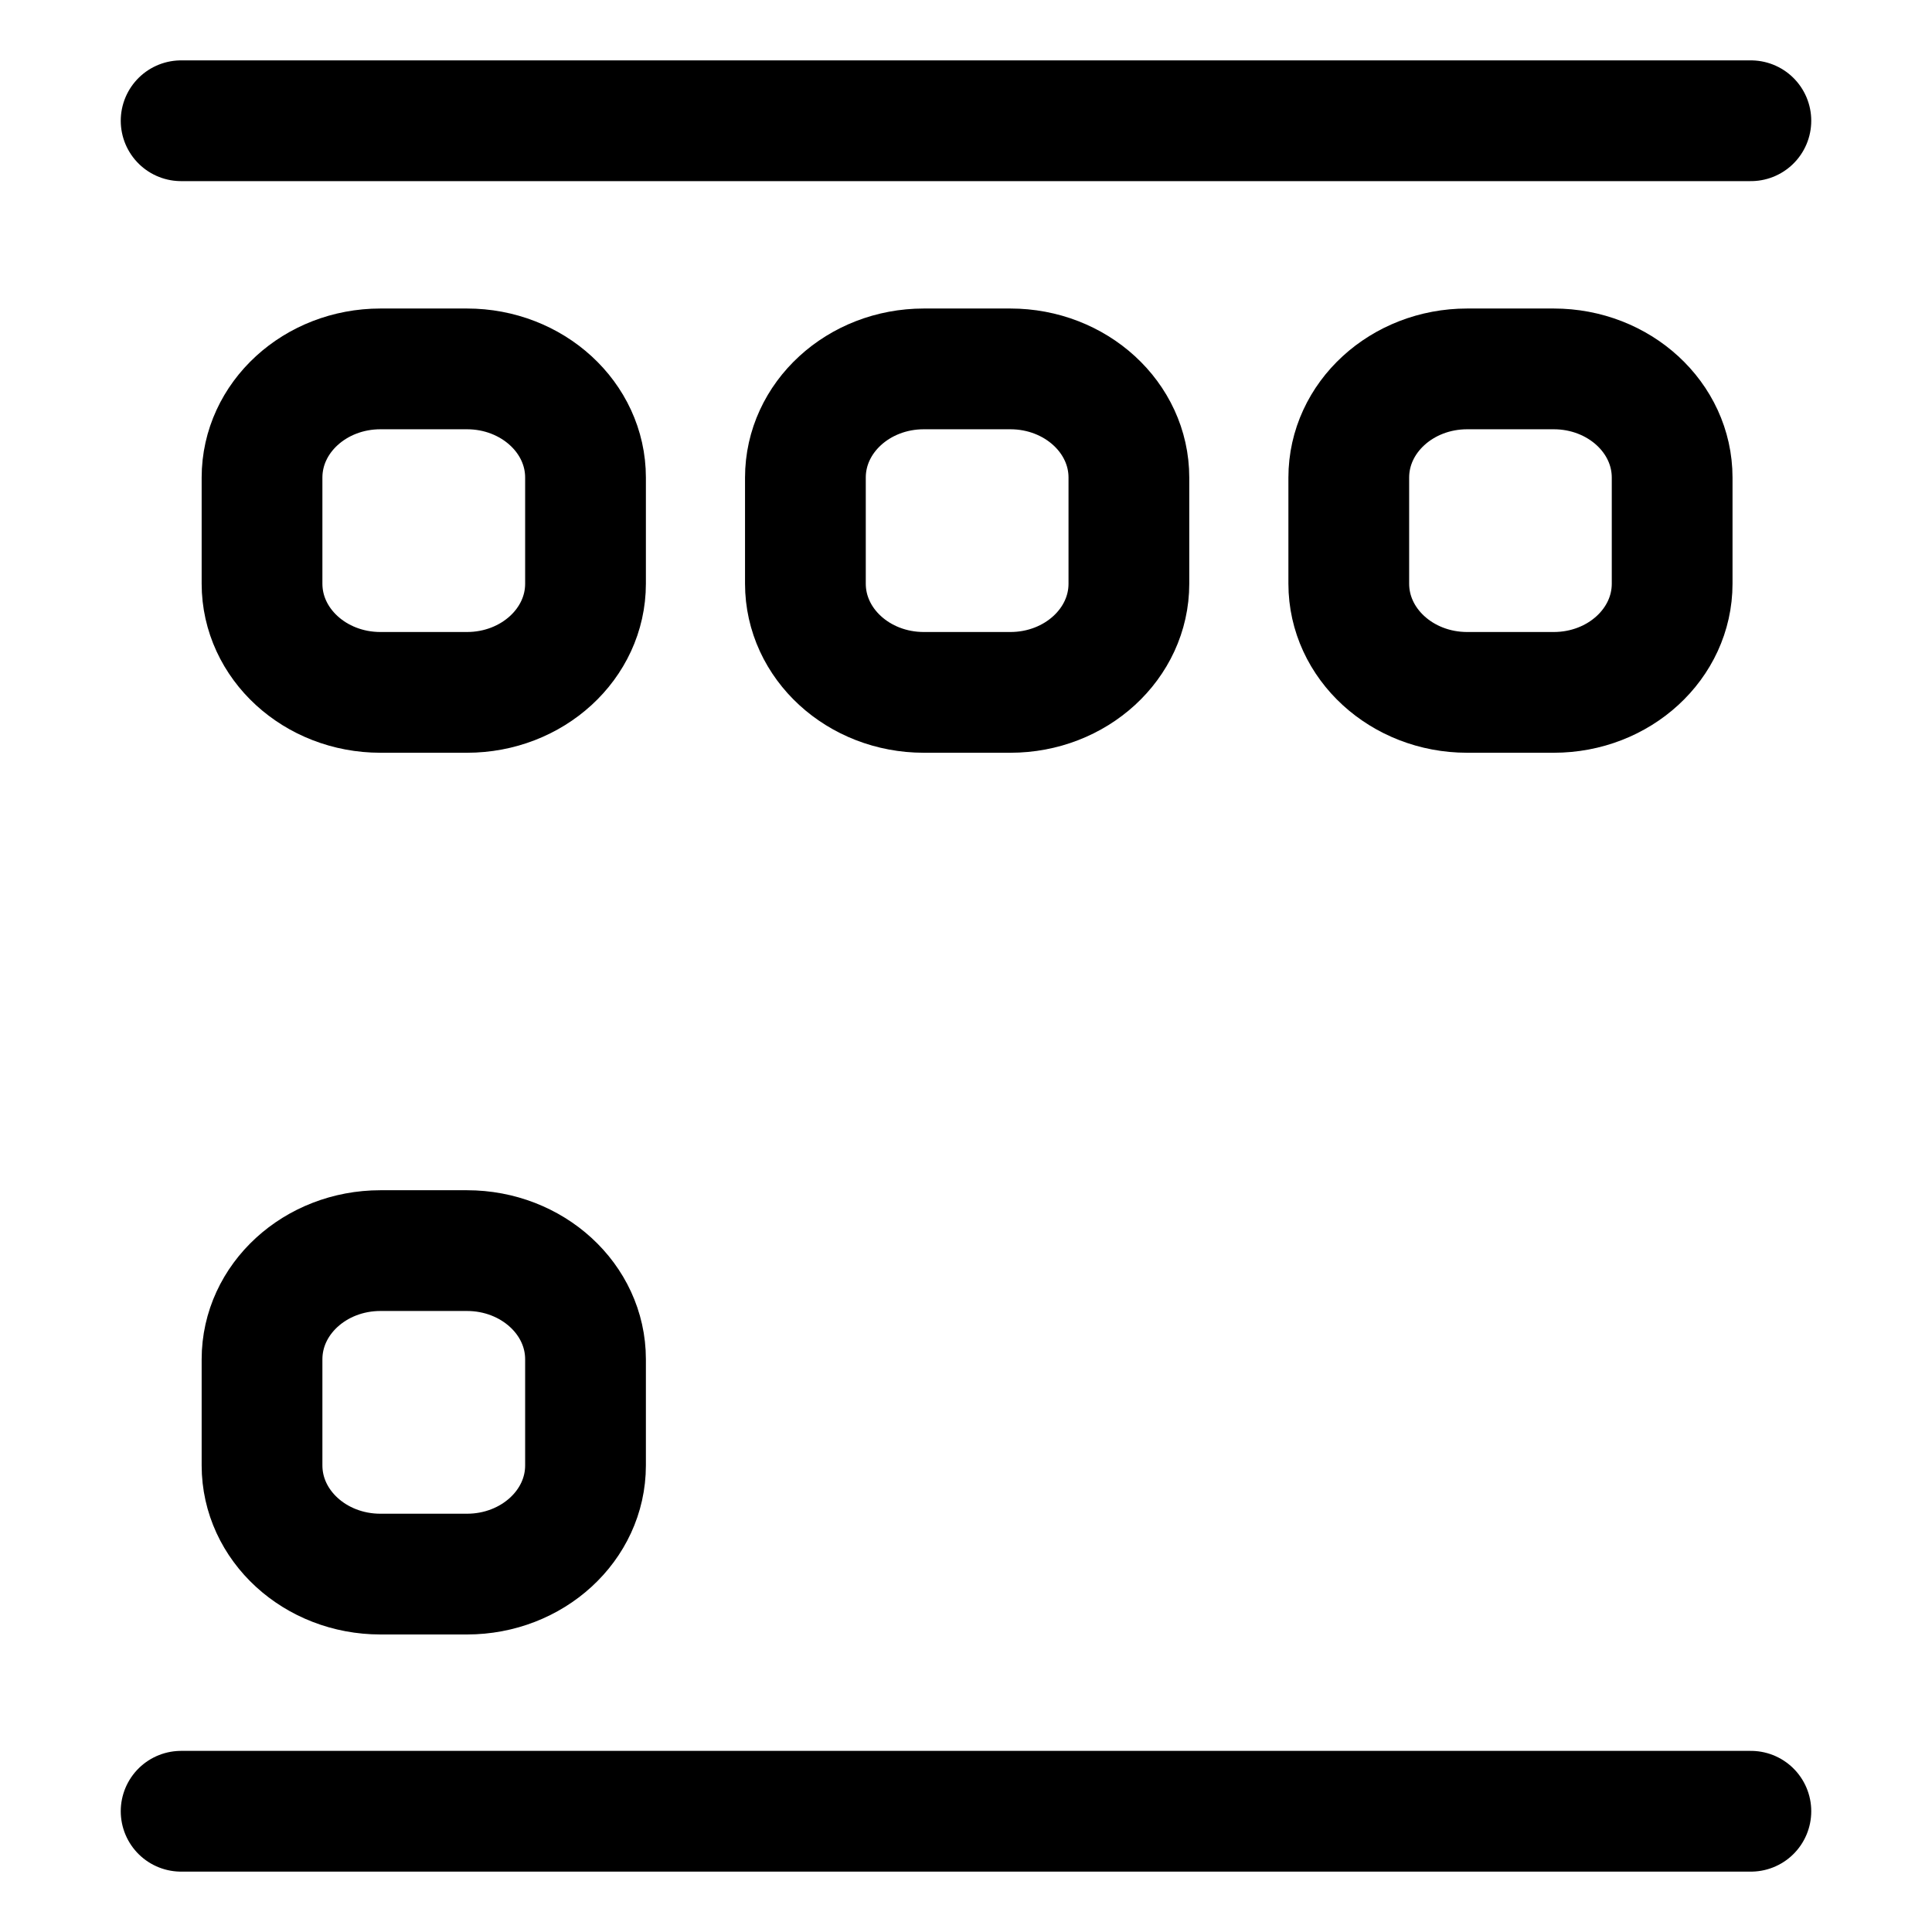
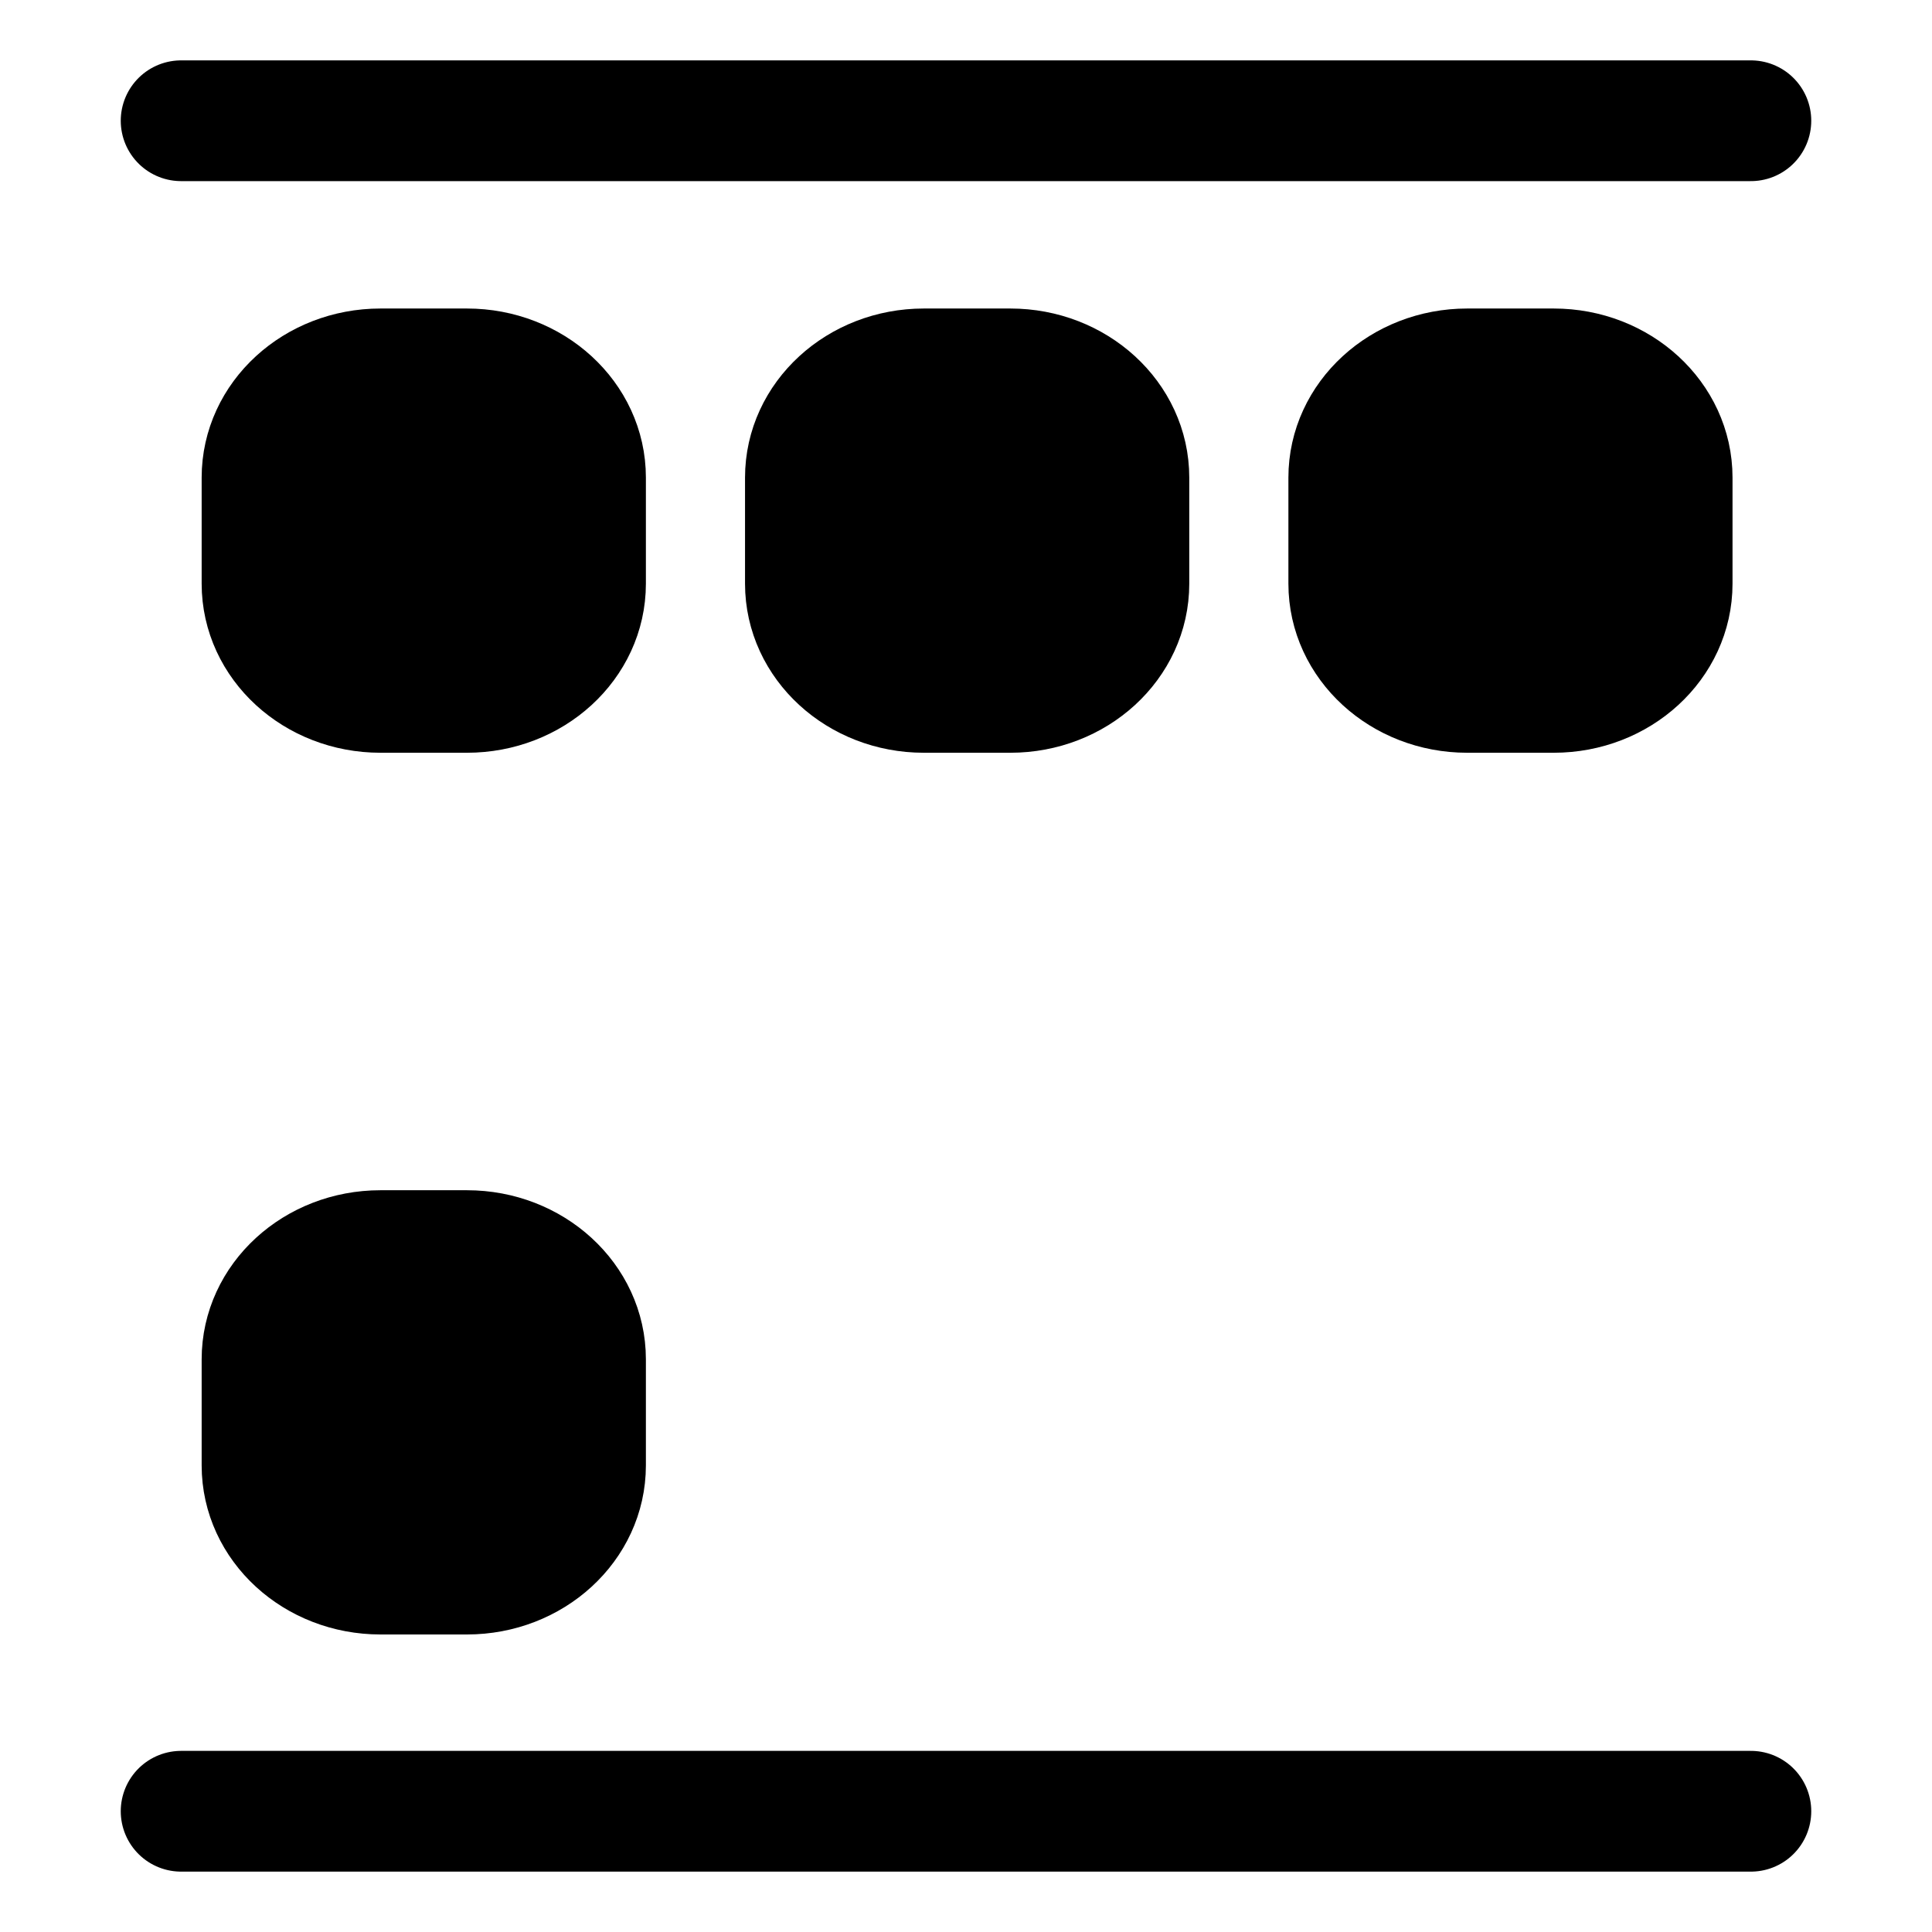
<svg xmlns="http://www.w3.org/2000/svg" width="16" height="16" viewBox="0 0 16 16" fill="none">
-   <path d="M3.867 3.055H3.151C2.609 3.055 2.17 3.458 2.17 3.955V4.834C2.17 5.331 2.609 5.734 3.151 5.734H3.867C4.409 5.734 4.849 5.331 4.849 4.834V3.955C4.849 3.458 4.409 3.055 3.867 3.055Z" stroke="currentColor" stroke-linecap="round" stroke-linejoin="round" />
-   <path d="M3.867 10.357H3.151C2.609 10.357 2.17 10.76 2.17 11.257V12.136C2.17 12.633 2.609 13.036 3.151 13.036H3.867C4.409 13.036 4.849 12.633 4.849 12.136V11.257C4.849 10.76 4.409 10.357 3.867 10.357Z" stroke="currentColor" stroke-linecap="round" stroke-linejoin="round" />
-   <path d="M8.367 3.055H7.651C7.109 3.055 6.67 3.458 6.67 3.955V4.834C6.67 5.331 7.109 5.734 7.651 5.734H8.367C8.909 5.734 9.349 5.331 9.349 4.834V3.955C9.349 3.458 8.909 3.055 8.367 3.055Z" stroke="currentColor" stroke-linecap="round" stroke-linejoin="round" />
-   <path d="M12.867 3.055H12.151C11.609 3.055 11.17 3.458 11.17 3.955V4.834C11.17 5.331 11.609 5.734 12.151 5.734H12.867C13.409 5.734 13.848 5.331 13.848 4.834V3.955C13.848 3.458 13.409 3.055 12.867 3.055Z" stroke="currentColor" stroke-linecap="round" stroke-linejoin="round" />
+   <path d="M3.867 3.055H3.151C2.609 3.055 2.17 3.458 2.17 3.955V4.834C2.17 5.331 2.609 5.734 3.151 5.734H3.867C4.409 5.734 4.849 5.331 4.849 4.834V3.955C4.849 3.458 4.409 3.055 3.867 3.055Z" fill="currentColor" stroke="currentColor" stroke-linecap="round" stroke-linejoin="round" />
+   <path d="M3.867 10.357H3.151C2.609 10.357 2.17 10.76 2.17 11.257V12.136C2.17 12.633 2.609 13.036 3.151 13.036H3.867C4.409 13.036 4.849 12.633 4.849 12.136V11.257C4.849 10.76 4.409 10.357 3.867 10.357Z" fill="currentColor" stroke="currentColor" stroke-linecap="round" stroke-linejoin="round" />
+   <path d="M8.367 3.055H7.651C7.109 3.055 6.67 3.458 6.67 3.955V4.834C6.67 5.331 7.109 5.734 7.651 5.734H8.367C8.909 5.734 9.349 5.331 9.349 4.834V3.955C9.349 3.458 8.909 3.055 8.367 3.055Z" fill="currentColor" stroke="currentColor" stroke-linecap="round" stroke-linejoin="round" />
+   <path d="M12.867 3.055H12.151C11.609 3.055 11.17 3.458 11.17 3.955V4.834C11.17 5.331 11.609 5.734 12.151 5.734H12.867C13.409 5.734 13.848 5.331 13.848 4.834V3.955C13.848 3.458 13.409 3.055 12.867 3.055Z" fill="currentColor" stroke="currentColor" stroke-linecap="round" stroke-linejoin="round" />
  <path d="M1.5 1L8 1L14.5 1" stroke="currentColor" stroke-linecap="round" stroke-linejoin="round" />
  <path d="M1.5 15L8 15L14.5 15" stroke="currentColor" stroke-linecap="round" stroke-linejoin="round" />
</svg>
